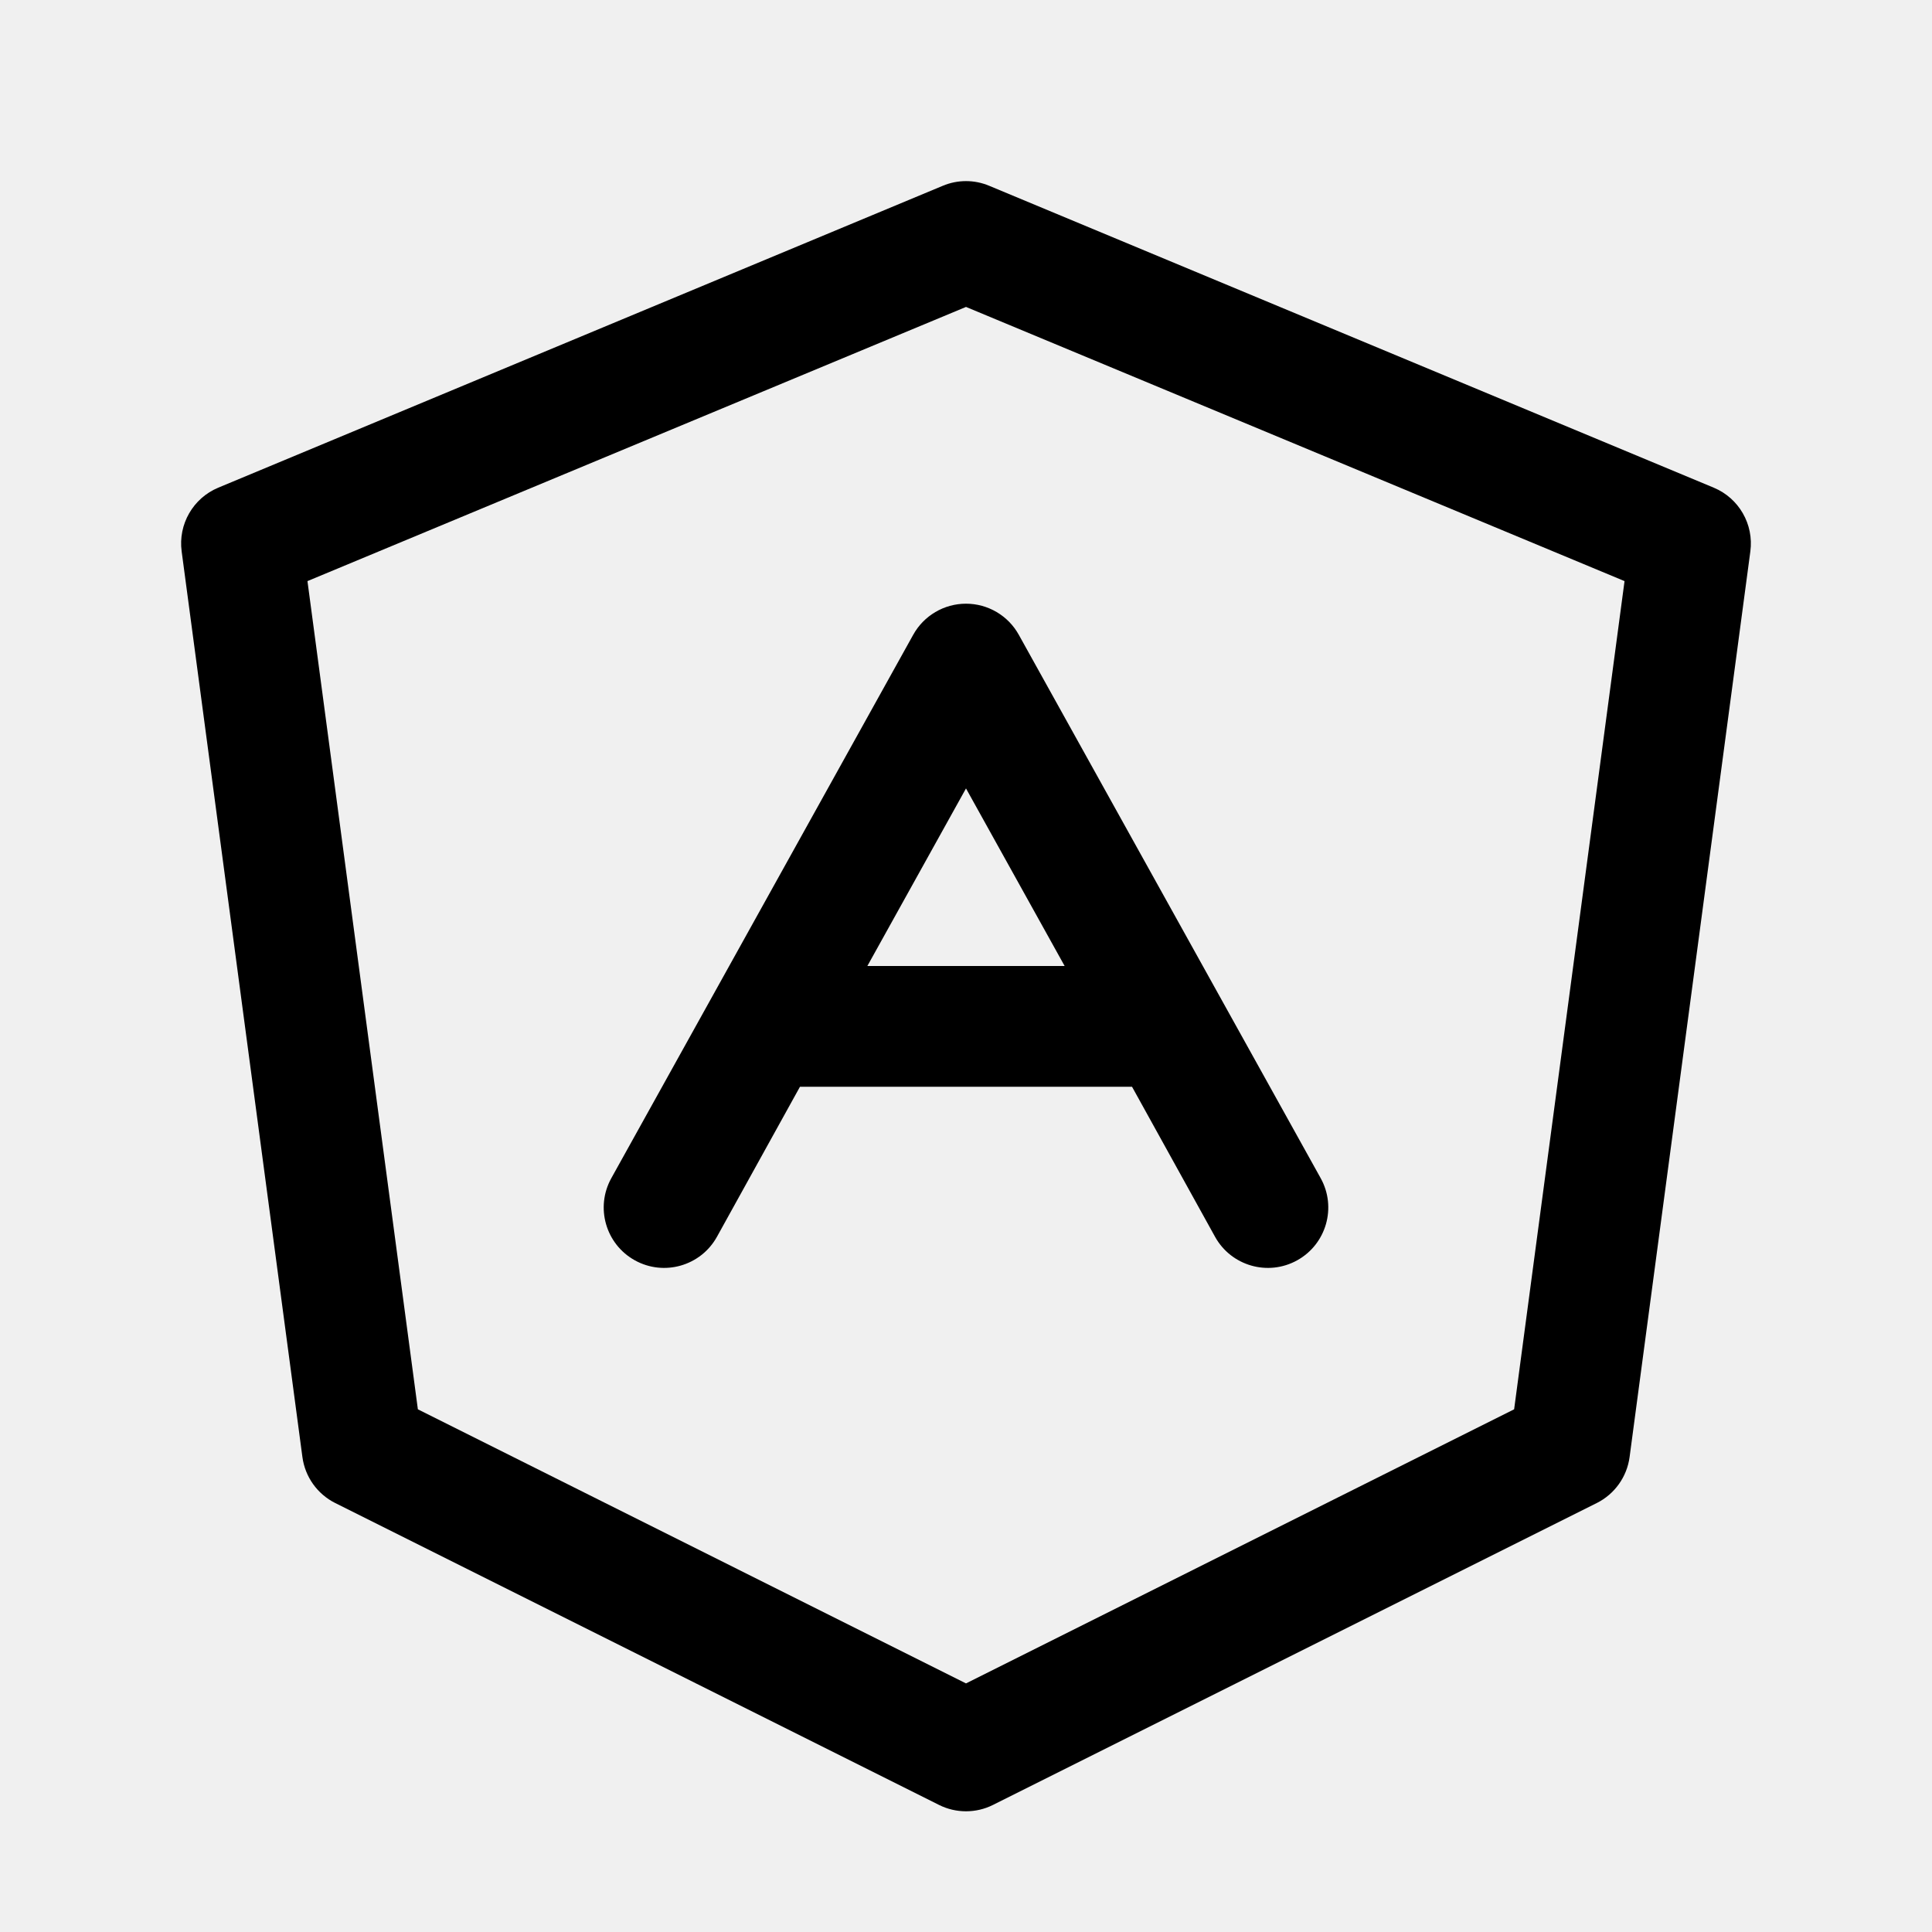
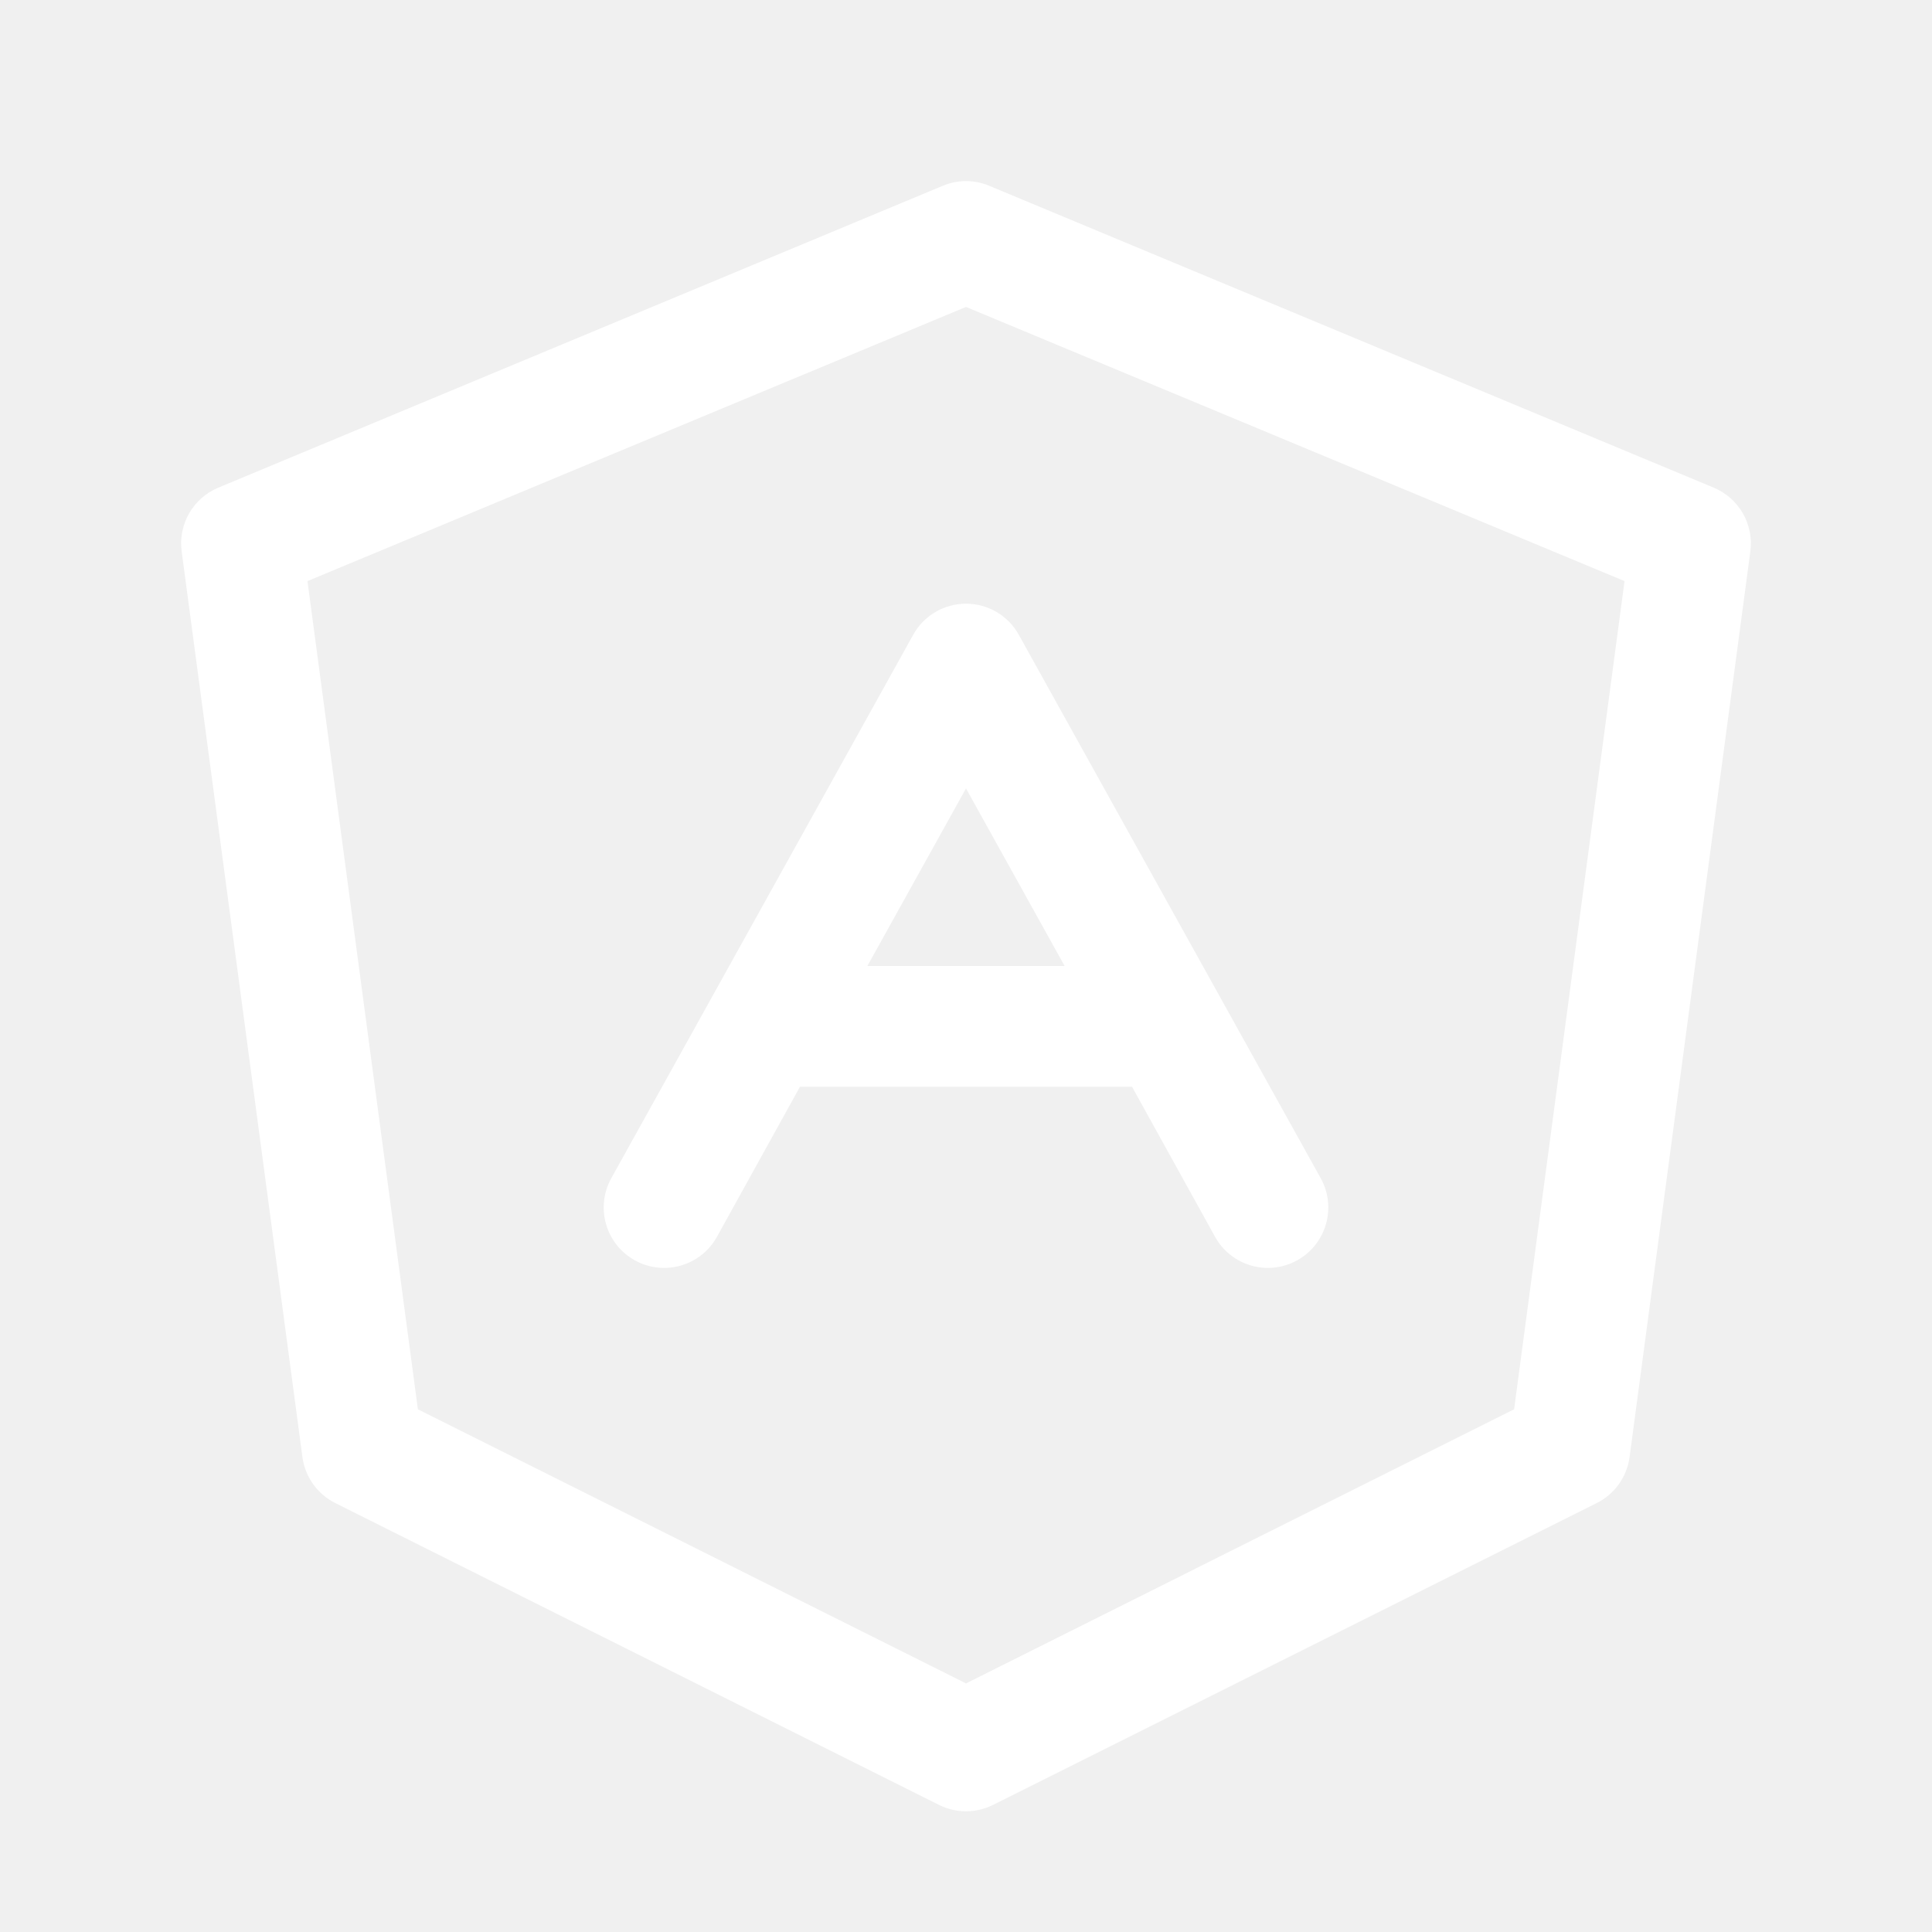
- <svg xmlns="http://www.w3.org/2000/svg" width="24px" height="24px" fill="currentColor" viewBox="0 0 256 256">
+ <svg xmlns="http://www.w3.org/2000/svg" width="24px" height="24px" fill="white" viewBox="0 0 256 256">
  <path d="M227.08,64.62l-96-40a7.93,7.93,0,0,0-6.16,0l-96,40a8,8,0,0,0-4.85,8.44l16,120a8,8,0,0,0,4.35,6.1l80,40a8,8,0,0,0,7.16,0l80-40a8,8,0,0,0,4.35-6.1l16-120A8,8,0,0,0,227.08,64.62ZM200.63,186.74,128,223.06,55.37,186.74,40.74,77,128,40.67,215.26,77ZM121,84.12l-40,72a8,8,0,1,0,14,7.76L106,144H150l11,19.88a8,8,0,1,0,14-7.76l-40-72a8,8,0,0,0-14,0ZM141.07,128H114.93L128,104.47Z" />
</svg>
